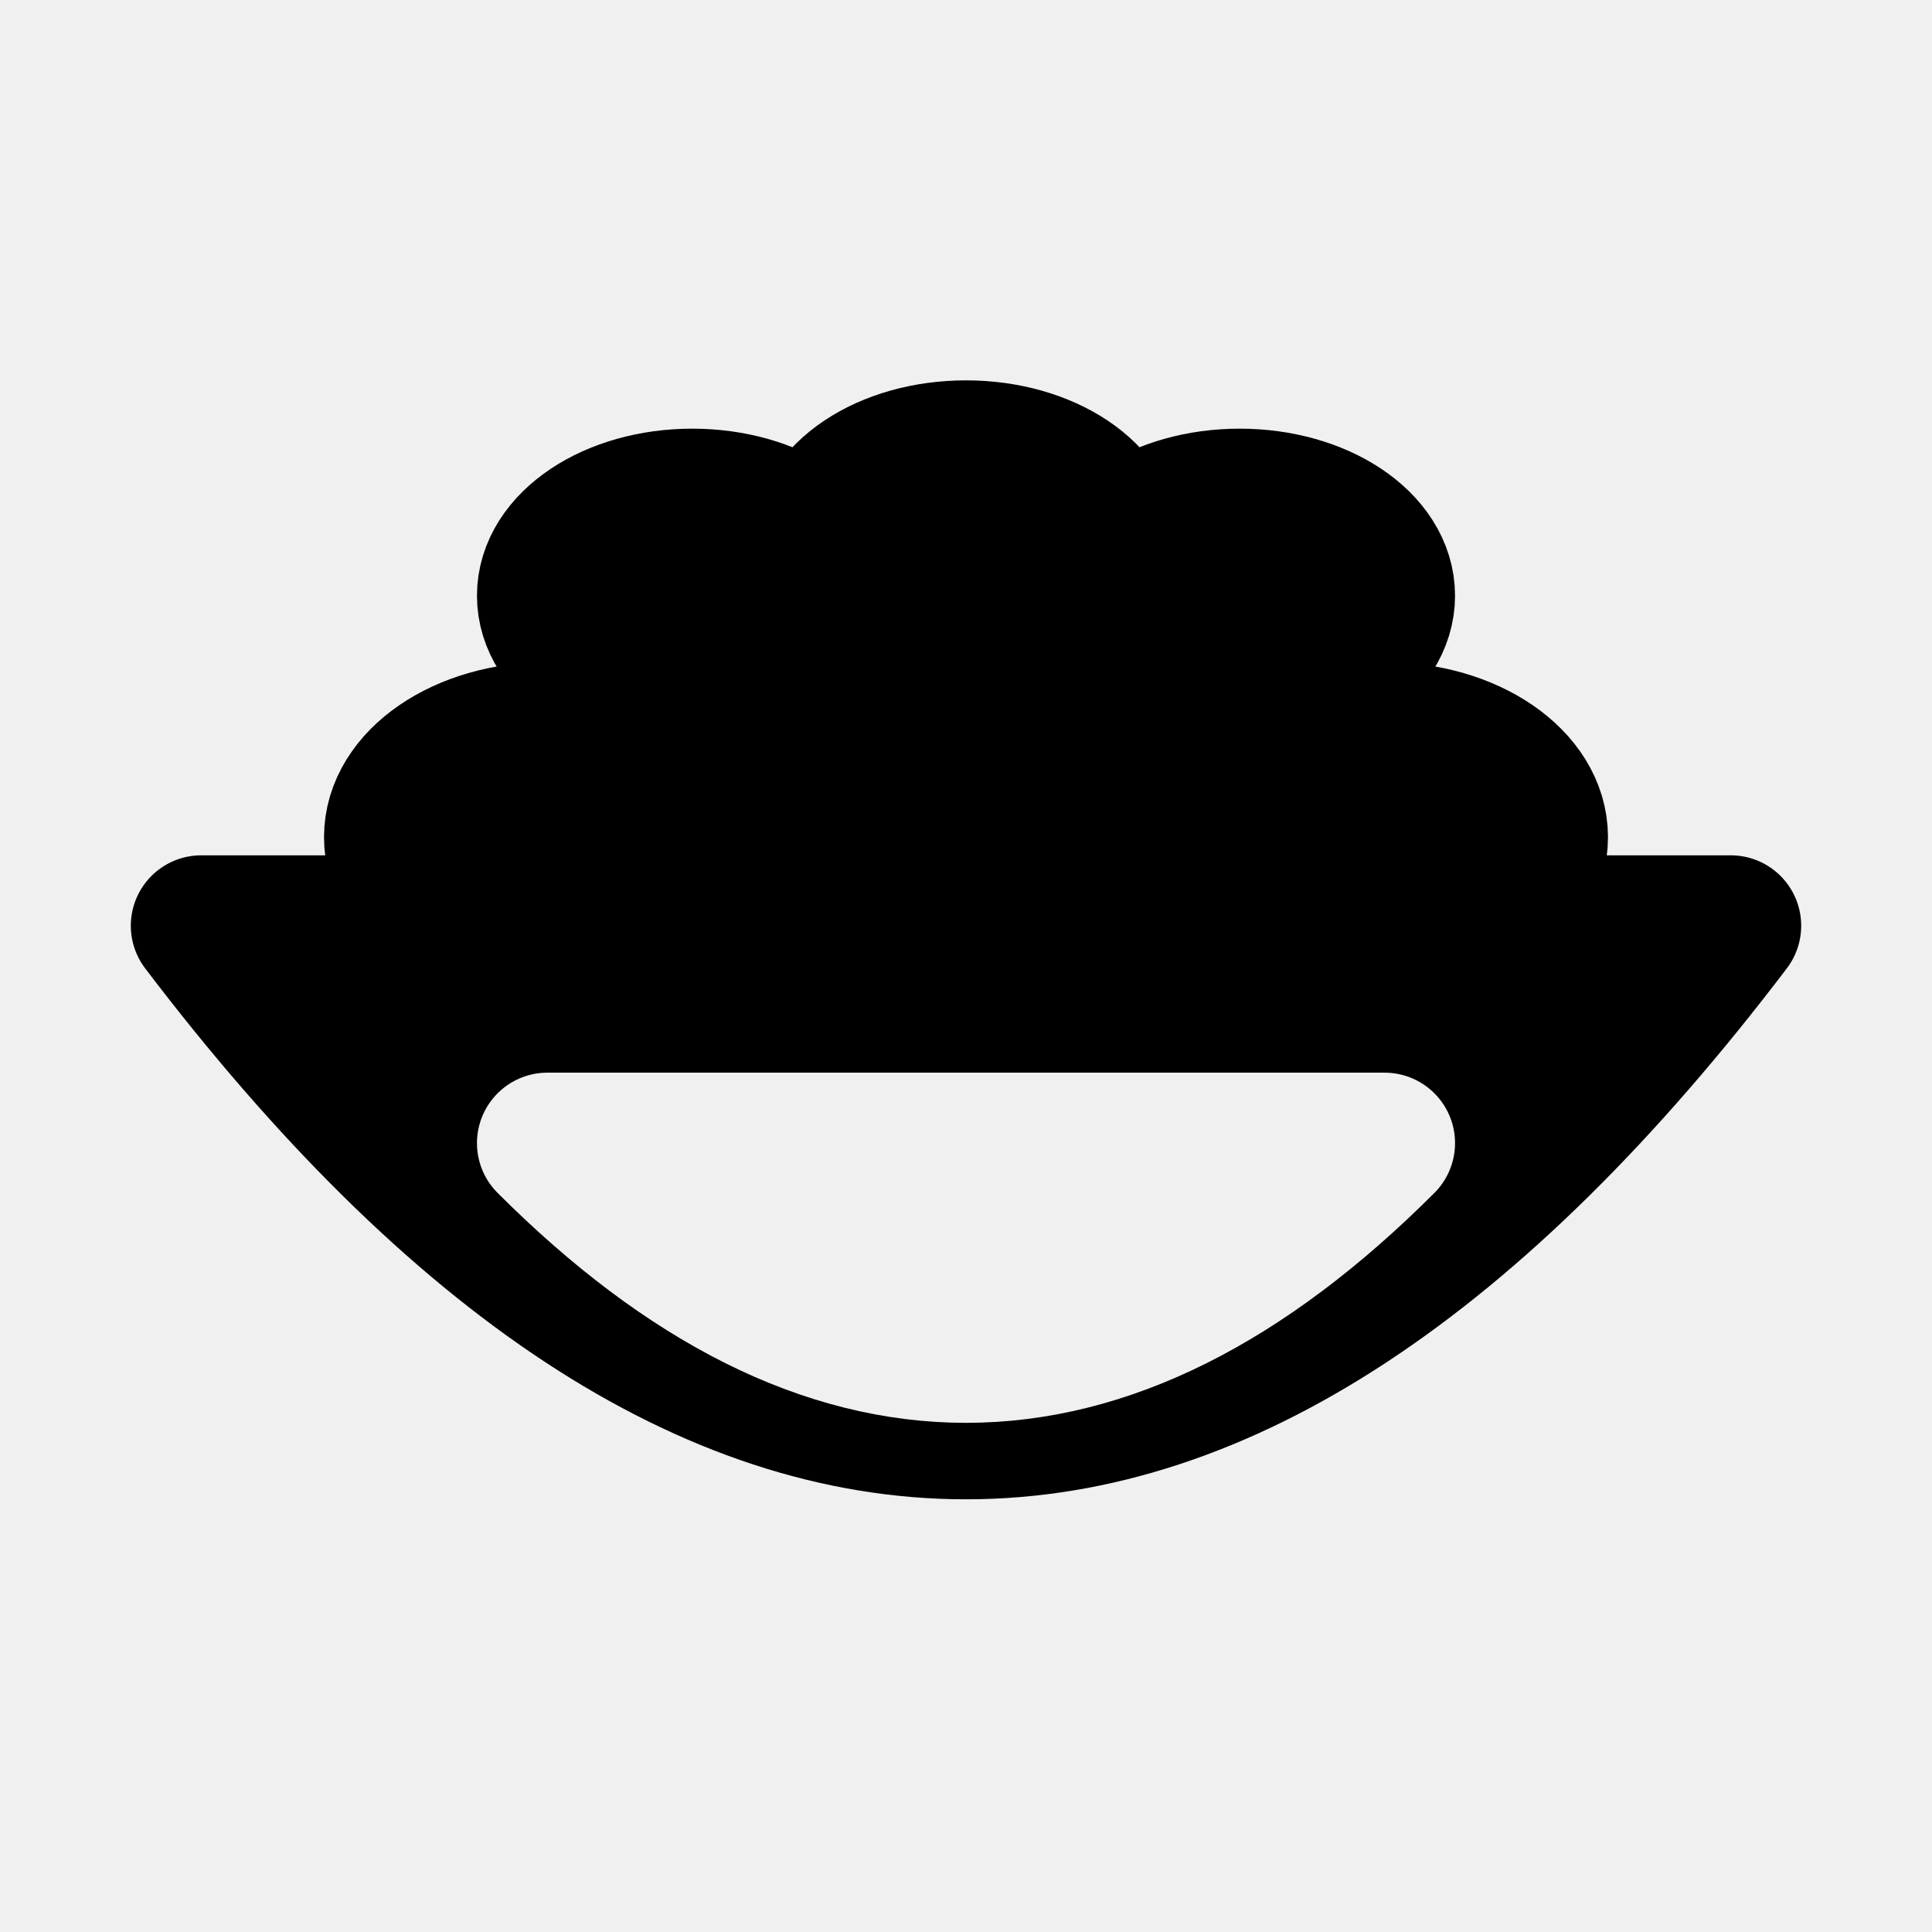
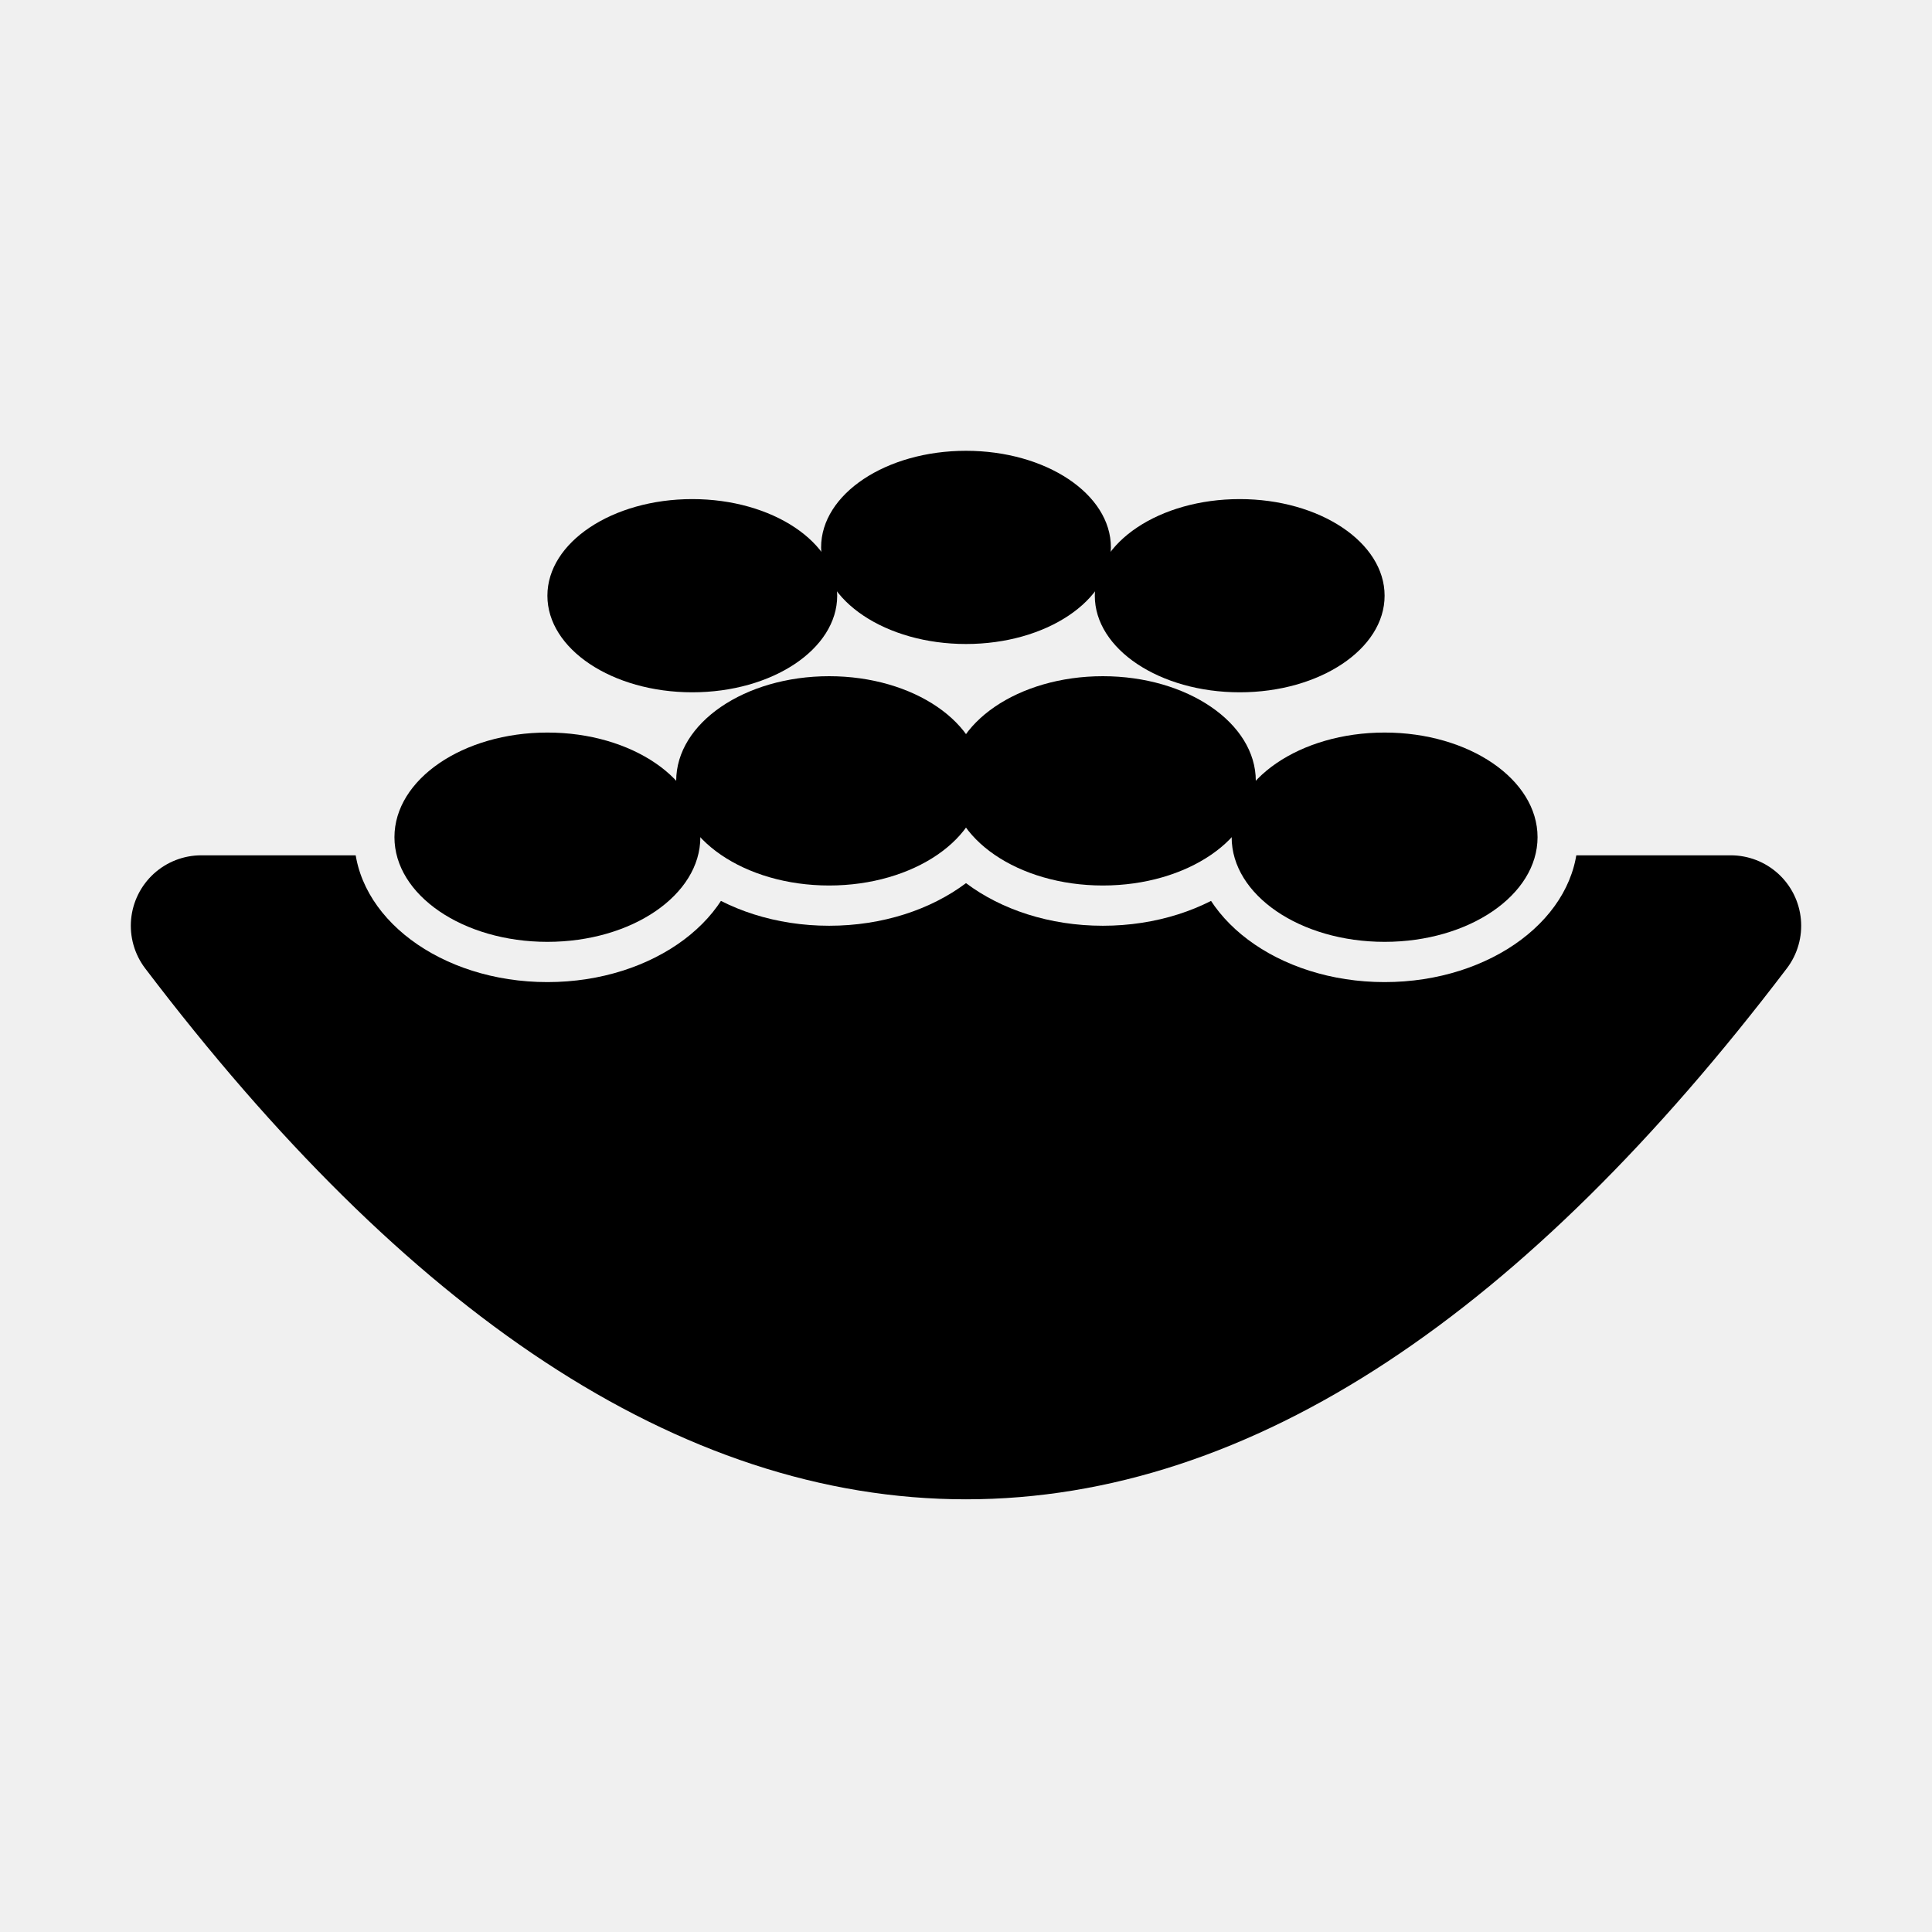
<svg xmlns="http://www.w3.org/2000/svg" width="24" height="24" viewBox="0 0 24 24" fill="none" stroke="currentColor" stroke-width="1.75" stroke-linecap="round" stroke-linejoin="round" class="afroicon afroicon-cacaoouvert afroicon-fill">
  <mask id="afm-cacaoouvert" maskUnits="userSpaceOnUse" x="0" y="0" width="24" height="24">
    <path d="M2.5 11.5Q12 24 21.5 11.5Z" fill="#fff" stroke="#fff" />
-     <ellipse cx="6.8" cy="10.4" rx="1.9" ry="1.3" fill="#fff" stroke="#fff" />
-     <ellipse cx="10.3" cy="9.7" rx="1.9" ry="1.3" fill="#fff" stroke="#fff" />
-     <ellipse cx="13.7" cy="9.7" rx="1.9" ry="1.3" fill="#fff" stroke="#fff" />
-     <ellipse cx="17.2" cy="10.4" rx="1.9" ry="1.3" fill="#fff" stroke="#fff" />
-     <ellipse cx="8.6" cy="7.4" rx="1.8" ry="1.2" fill="#fff" stroke="#fff" />
-     <ellipse cx="12" cy="6.8" rx="1.8" ry="1.2" fill="#fff" stroke="#fff" />
-     <ellipse cx="15.4" cy="7.4" rx="1.8" ry="1.2" fill="#fff" stroke="#fff" />
-     <path d="M6.8 14.2Q12 19.4 17.2 14.2Z" fill="#000" stroke="#000" />
+     <ellipse cx="6.8" cy="10.4" rx="2.4" ry="1.8" fill="#000" stroke="none" />
+     <ellipse cx="10.3" cy="9.7" rx="2.4" ry="1.8" fill="#000" stroke="none" />
+     <ellipse cx="13.7" cy="9.7" rx="2.4" ry="1.8" fill="#000" stroke="none" />
+     <ellipse cx="17.2" cy="10.4" rx="2.4" ry="1.8" fill="#000" stroke="none" />
+     <ellipse cx="8.6" cy="7.4" rx="2.3" ry="1.7" fill="#000" stroke="none" />
+     <ellipse cx="12" cy="6.8" rx="2.3" ry="1.7" fill="#000" stroke="none" />
+     <ellipse cx="15.4" cy="7.4" rx="2.3" ry="1.7" fill="#000" stroke="none" />
+     <ellipse cx="6.8" cy="10.4" rx="1.9" ry="1.3" fill="#fff" stroke="none" />
+     <ellipse cx="10.3" cy="9.7" rx="1.9" ry="1.3" fill="#fff" stroke="none" />
+     <ellipse cx="13.7" cy="9.7" rx="1.9" ry="1.3" fill="#fff" stroke="none" />
+     <ellipse cx="17.2" cy="10.4" rx="1.9" ry="1.3" fill="#fff" stroke="none" />
+     <ellipse cx="8.6" cy="7.4" rx="1.8" ry="1.2" fill="#fff" stroke="none" />
+     <ellipse cx="12" cy="6.8" rx="1.8" ry="1.2" fill="#fff" stroke="none" />
+     <ellipse cx="15.4" cy="7.4" rx="1.8" ry="1.2" fill="#fff" stroke="none" />
  </mask>
  <rect width="24" height="24" fill="currentColor" stroke="none" mask="url(#afm-cacaoouvert)" />
</svg>
